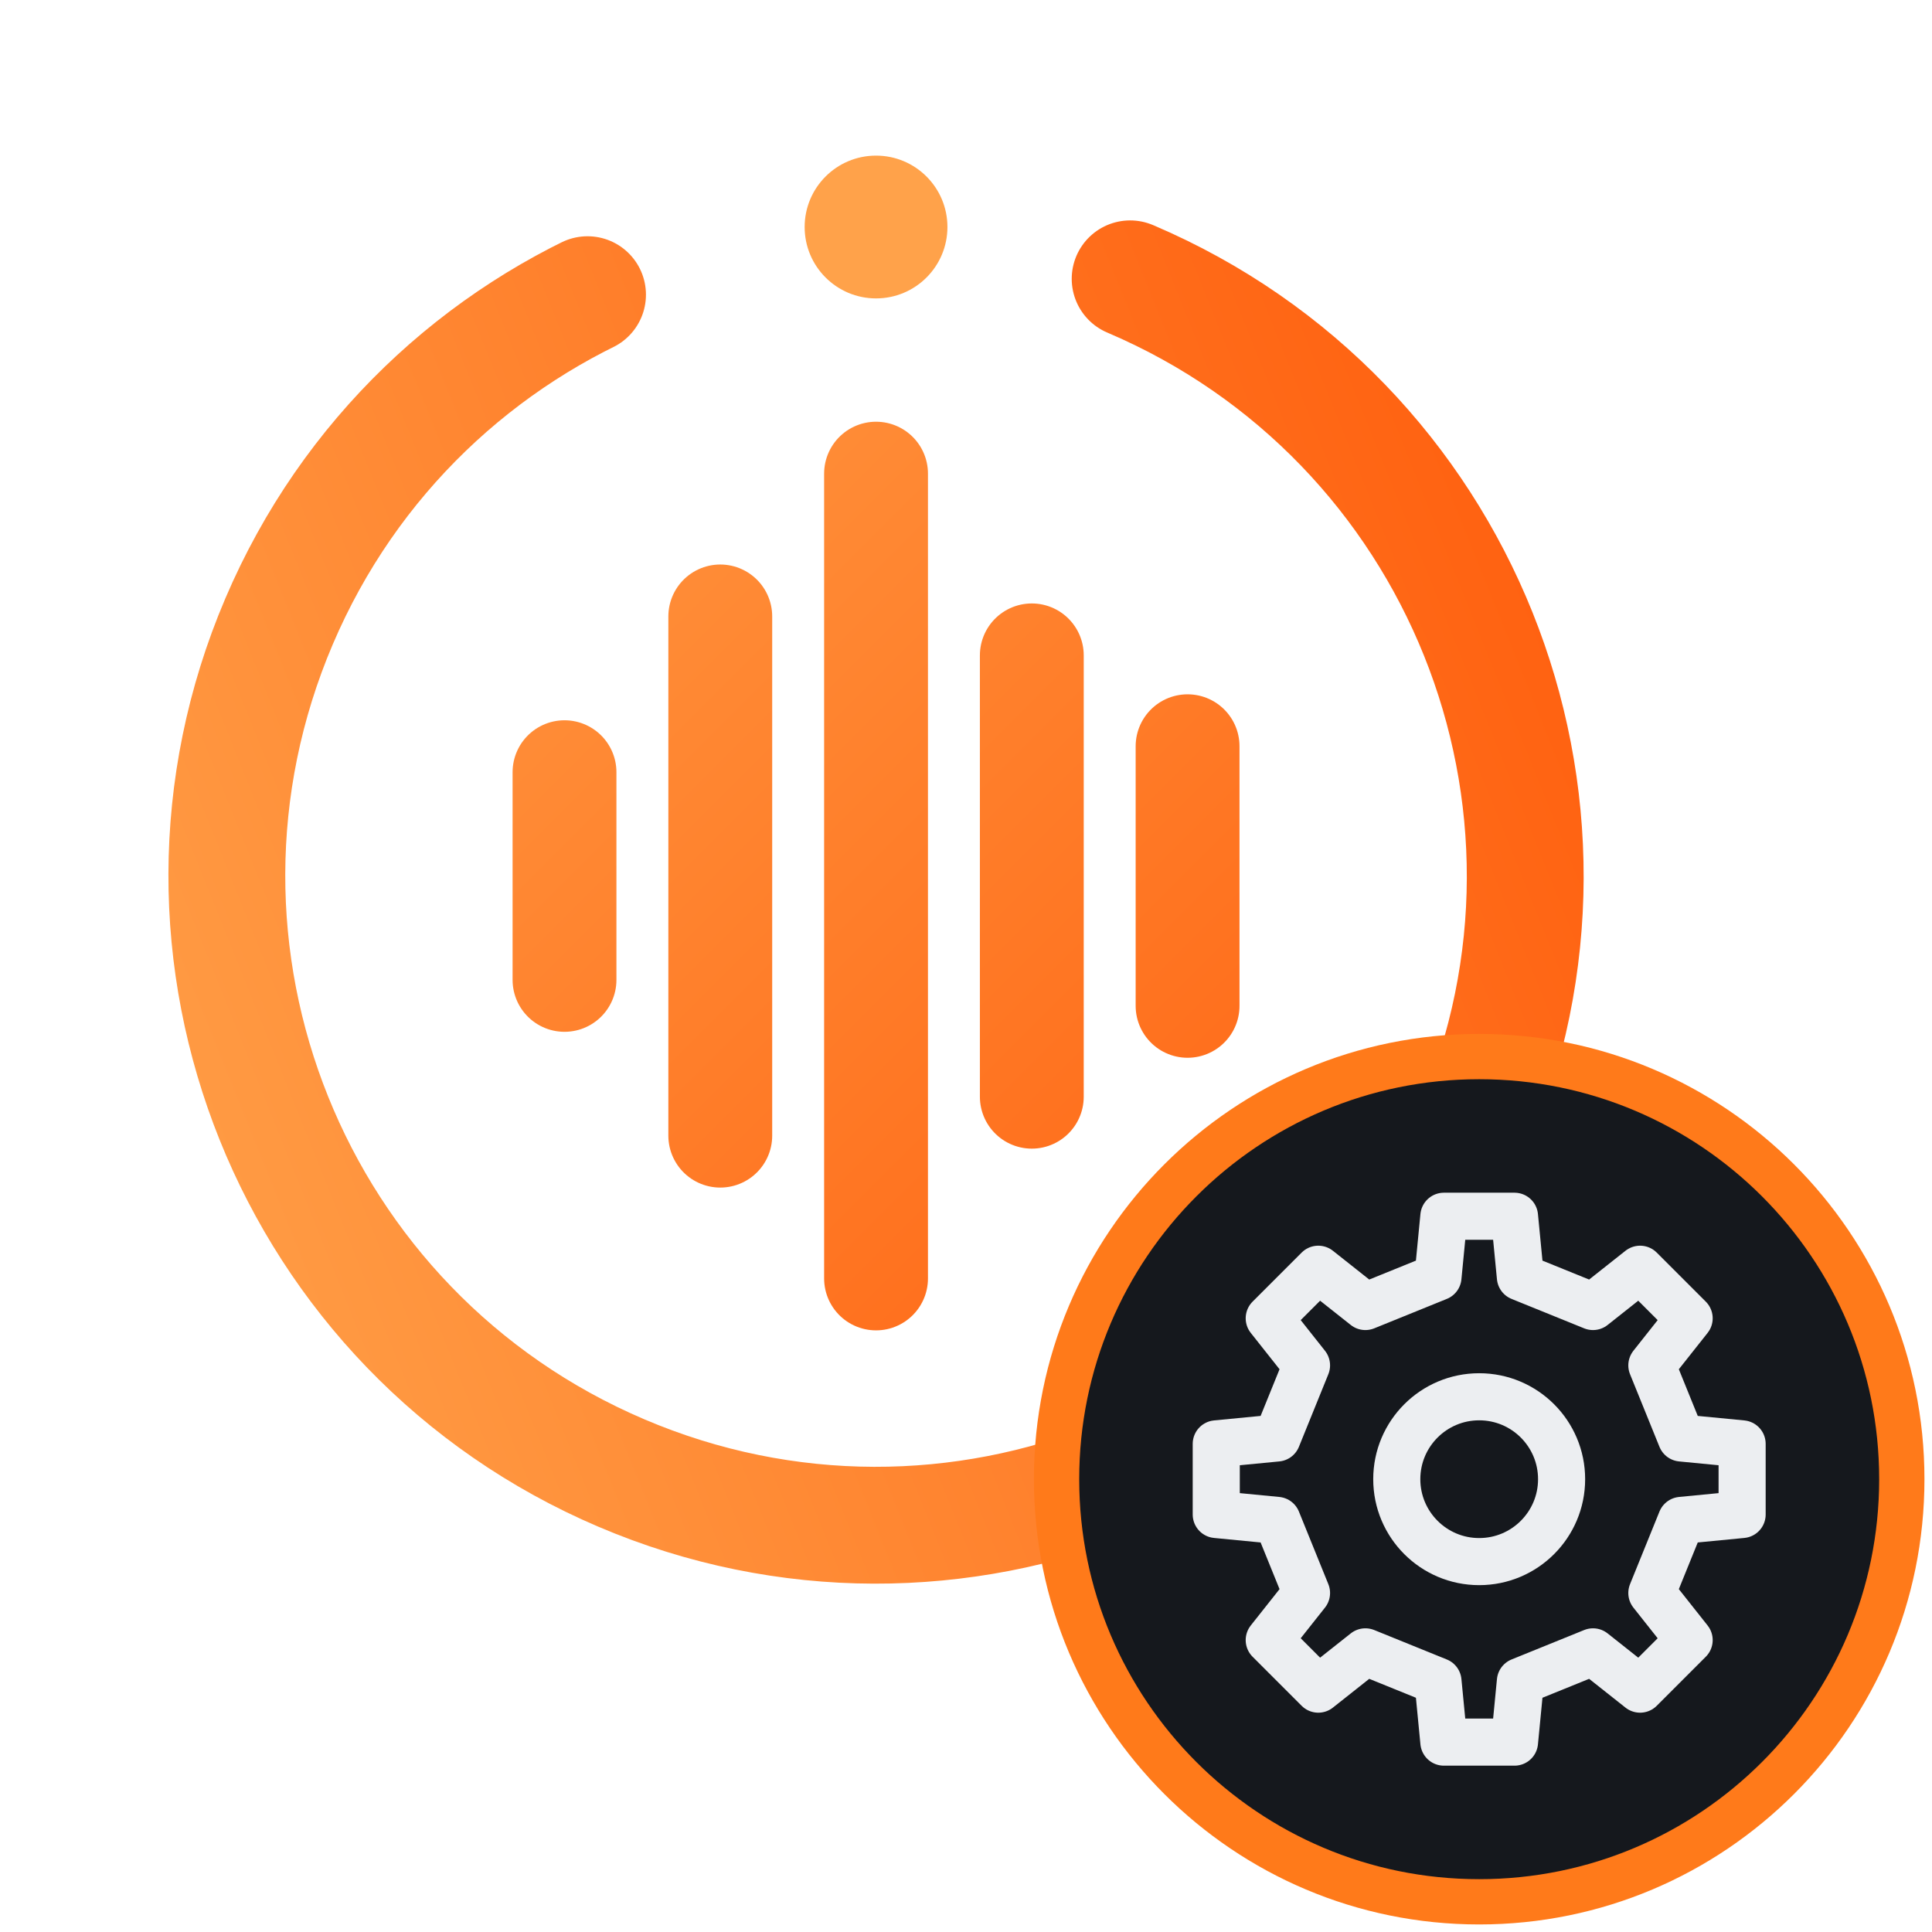
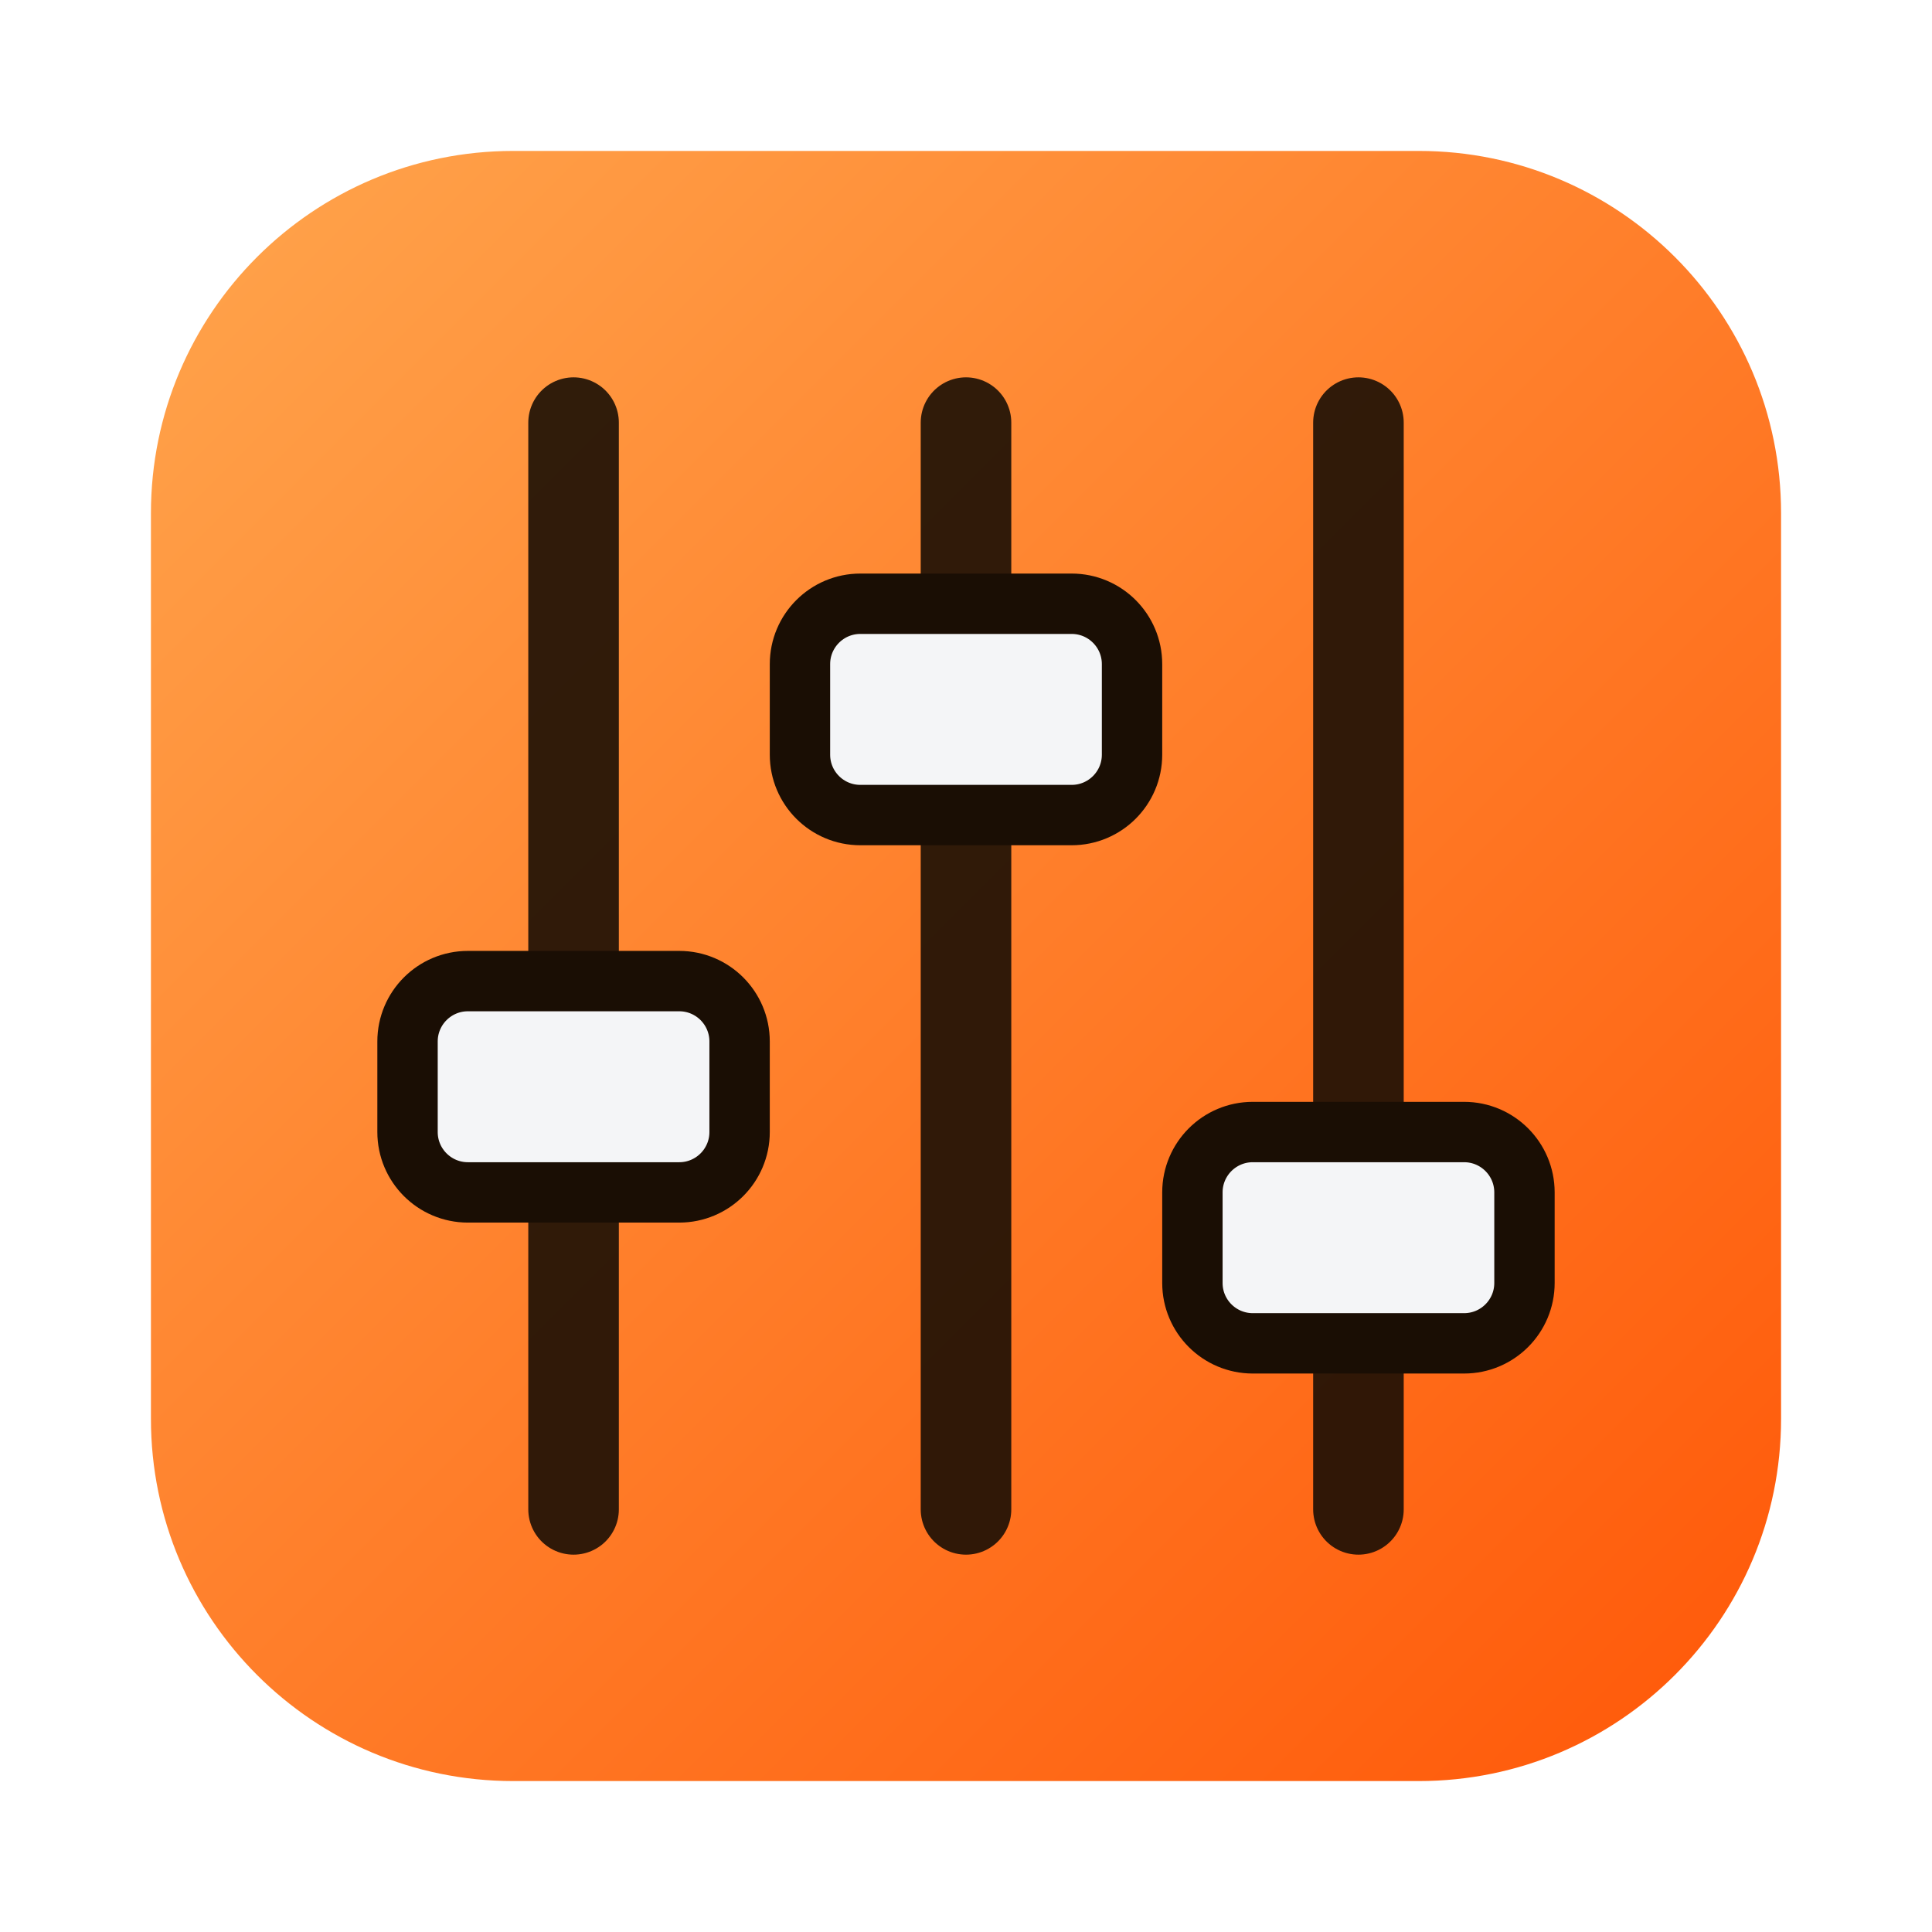
<svg xmlns="http://www.w3.org/2000/svg" viewBox="0 0 256 256" width="256" height="256">
  <defs>
    <linearGradient id="o" gradientUnits="userSpaceOnUse" x1="28" y1="28" x2="228" y2="228">
      <stop offset="0" stop-color="#FFA24A" />
      <stop offset="1" stop-color="#FF5A0A" />
    </linearGradient>
  </defs>
-   <g transform="translate(6 6) scale(0.86)">
-     <circle cx="128" cy="128" r="100" fill="none" stroke="url(#o)" stroke-width="18" stroke-linecap="round" stroke-dasharray="542 86.3" transform="rotate(-66.9 128 128)" />
-     <circle cx="128" cy="28" r="11" fill="#FFA24A" />
-     <g stroke="url(#o)" stroke-width="16" stroke-linecap="round">
-       <line x1="80" y1="112" x2="80" y2="144" />
-       <line x1="104" y1="88" x2="104" y2="168" />
-       <line x1="128" y1="66" x2="128" y2="190" />
-       <line x1="152" y1="94" x2="152" y2="162" />
-       <line x1="176" y1="108" x2="176" y2="148" />
-     </g>
+   <rect x="20" y="20" width="216" height="216" rx="48" fill="url(#o)" />
+   <g stroke="#1a0e04" stroke-width="12" stroke-linecap="round" opacity="0.9">
+     <line x1="76" y1="56" x2="76" y2="200" />
+     <line x1="128" y1="56" x2="128" y2="200" />
+     <line x1="180" y1="56" x2="180" y2="200" />
  </g>
-   <circle cx="196" cy="196" r="56" fill="#15181d" stroke="#ff7a1a" stroke-width="6" />
-   <g transform="translate(196 196) scale(2.6) translate(-16 -16)" fill="none" stroke="#eceef1" stroke-width="2.4" stroke-linejoin="round">
-     <path d="M26.3 13.9 L29.4 14.2 L29.4 17.8 L26.3 18.1 L24.8 21.8 L26.7 24.2 L24.2 26.7 L21.8 24.8 L18.1 26.3 L17.8 29.4 L14.2 29.4 L13.9 26.3 L10.2 24.8 L7.8 26.7 L5.3 24.2 L7.2 21.8 L5.7 18.1 L2.6 17.8 L2.6 14.2 L5.7 13.9 L7.2 10.2 L5.3 7.8 L7.8 5.3 L10.2 7.2 L13.9 5.7 L14.2 2.6 L17.8 2.6 L18.1 5.7 L21.8 7.2 L24.2 5.3 L26.7 7.8 L24.8 10.2 Z" />
-     <circle cx="16" cy="16" r="4.2" />
+   <g fill="#f4f5f7" stroke="#1a0e04" stroke-width="8">
+     <rect x="54" y="130" width="44" height="28" rx="8" />
+     <rect x="106" y="80" width="44" height="28" rx="8" />
+     <rect x="158" y="150" width="44" height="28" rx="8" />
  </g>
</svg>
